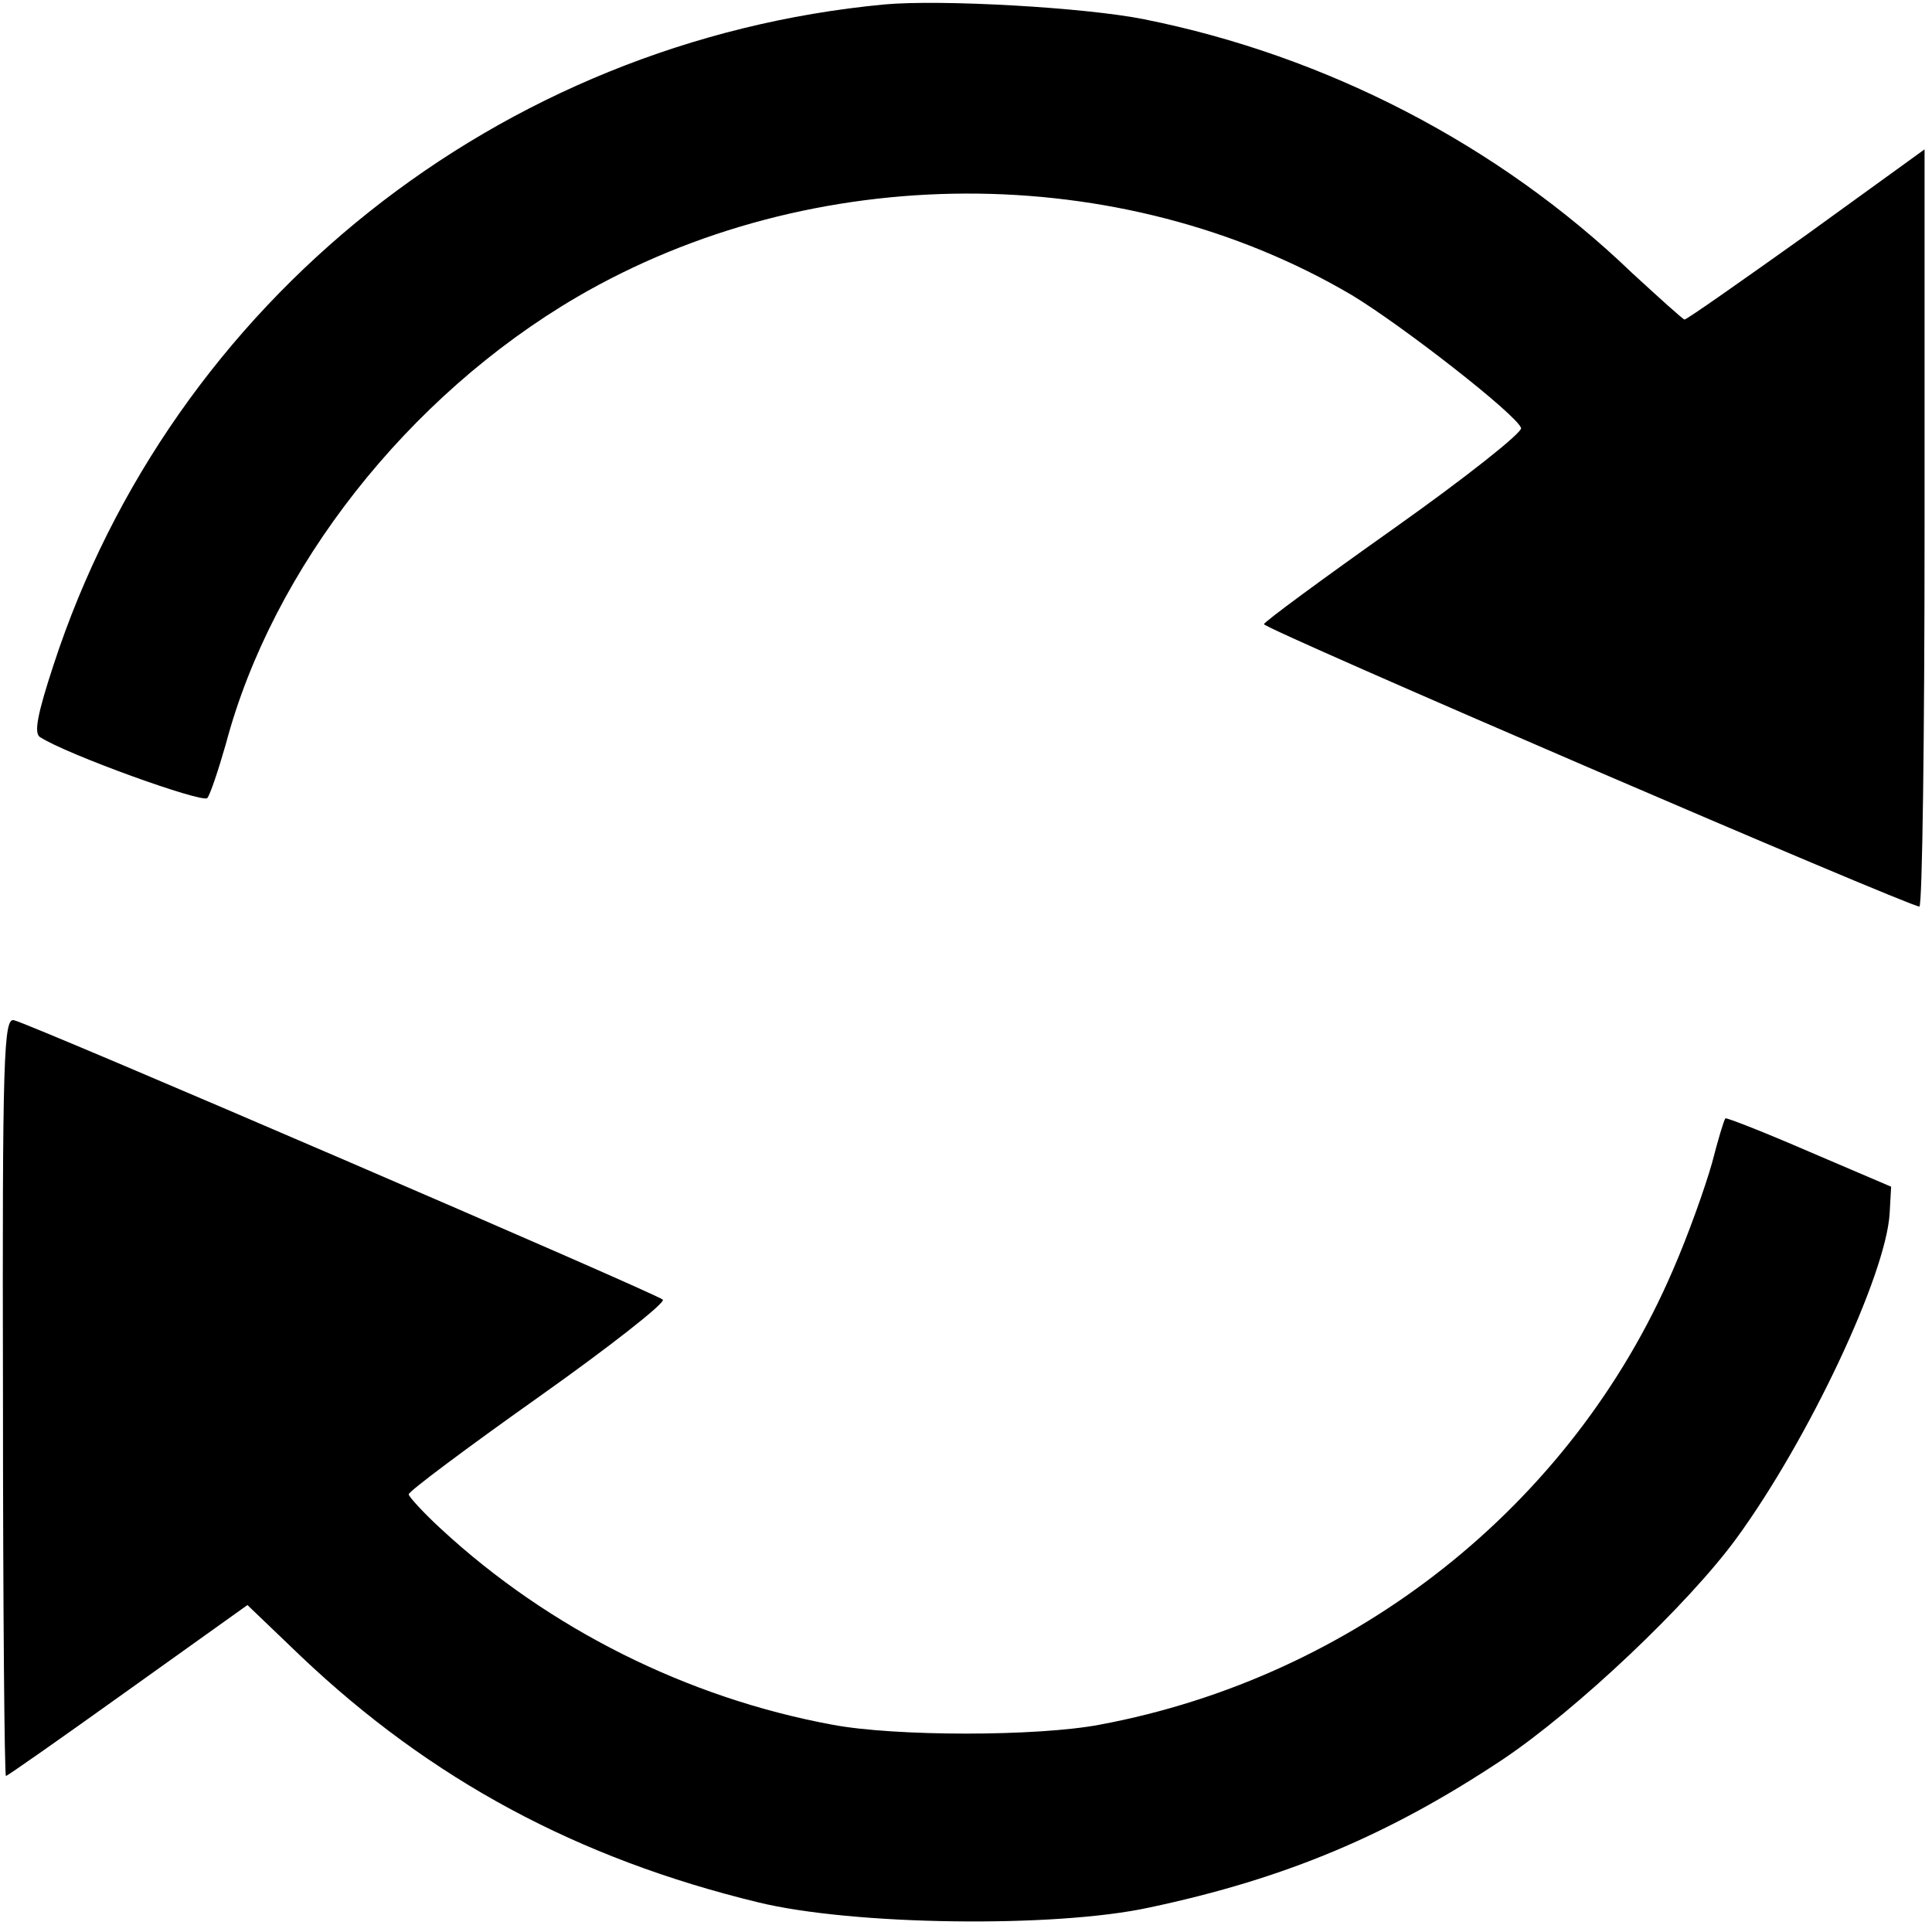
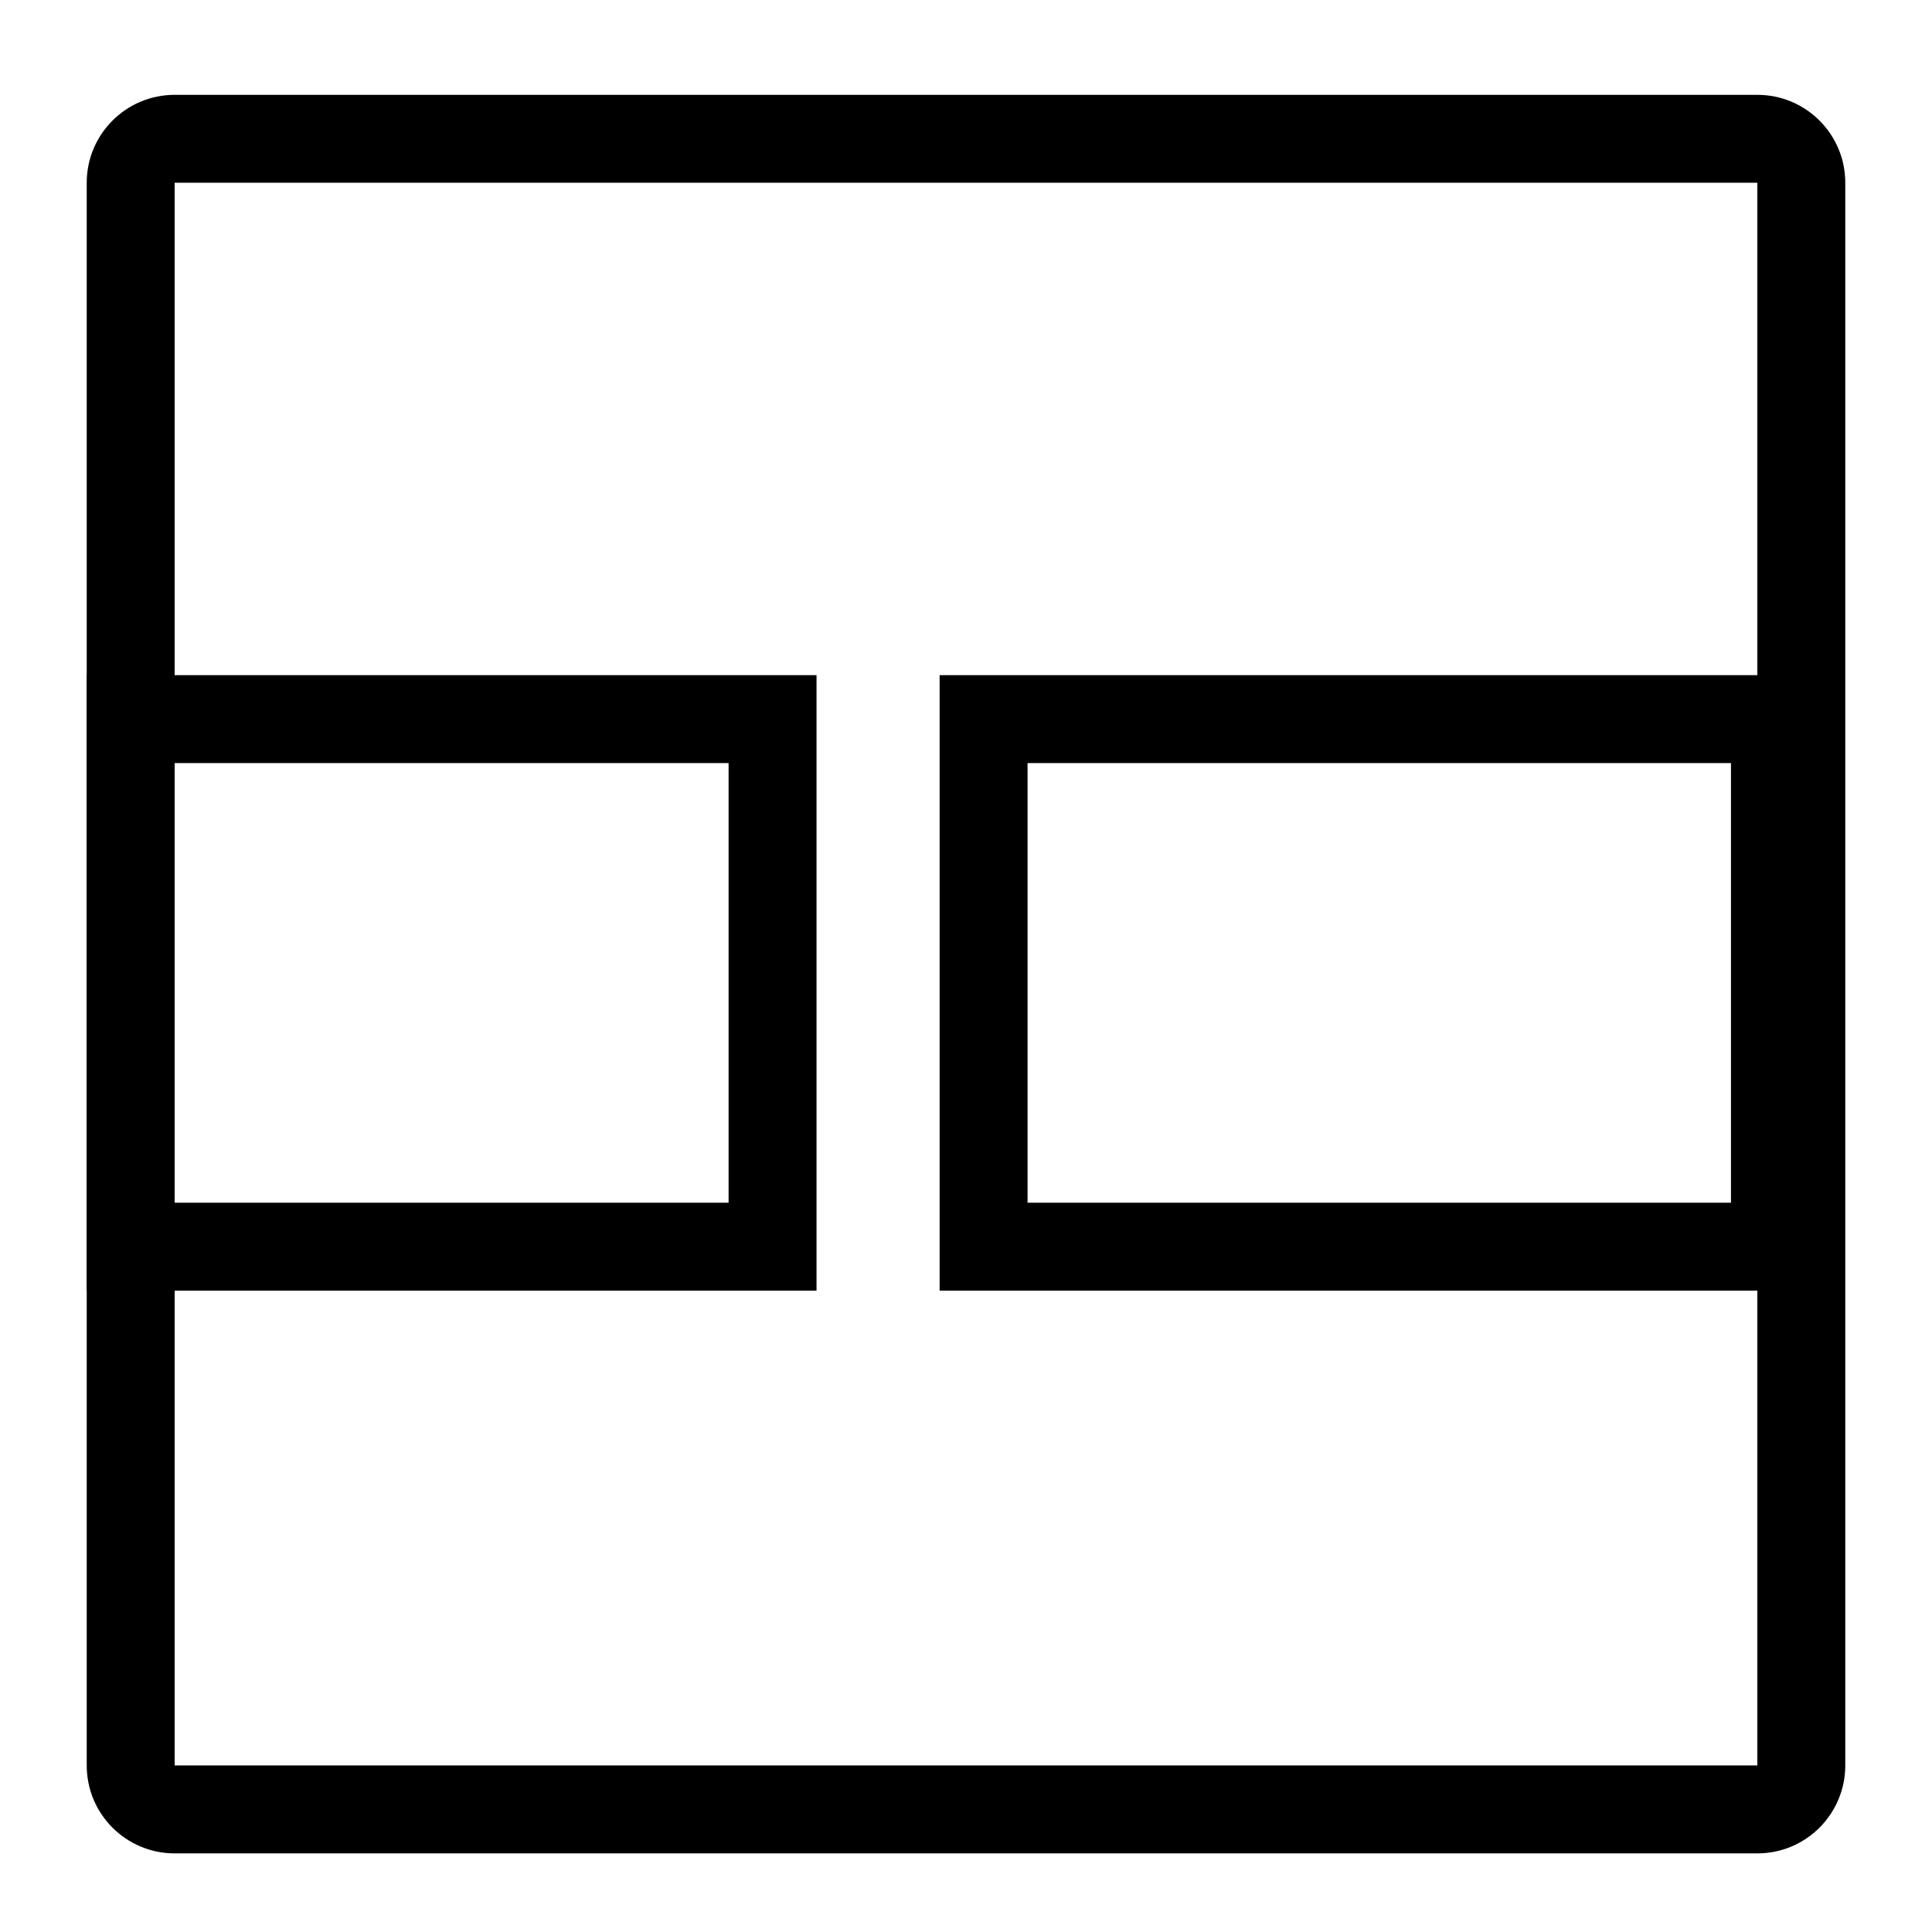
- <svg xmlns="http://www.w3.org/2000/svg" version="1.0" width="260pt" height="260pt" viewBox="0 0 260 260" preserveAspectRatio="xMidYMid meet">
-   <g transform="translate(0,260) scale(0.1,-0.1)" fill="#000000" stroke="none">
-     <path d="M1190 2594 c-518 -49 -958 -399 -1118 -889 -21 -64 -27 -92 -18 -97 35 -23 218 -89 225 -82 4 5 15 38 25 73 63 237 245 468 472 601 317 185 732 186 1043 3 68 -41 222 -161 228 -179 2 -6 -75 -67 -171 -135 -96 -68 -175 -126 -175 -129 -1 -6 868 -380 882 -380 4 0 7 229 7 509 l0 510 -159 -115 c-87 -62 -161 -114 -164 -114 -2 0 -34 29 -71 63 -179 172 -411 292 -656 341 -79 16 -274 27 -350 20z" />
-     <path d="M4 721 c0 -281 2 -511 4 -511 2 0 76 52 164 115 l161 115 72 -69 c175 -166 372 -272 615 -331 126 -31 399 -35 527 -7 184 39 323 98 475 199 100 67 250 209 315 298 97 133 201 354 206 437 l2 36 -110 47 c-60 26 -111 46 -113 45 -2 -2 -10 -29 -18 -60 -9 -32 -32 -97 -53 -145 -136 -316 -428 -547 -771 -611 -84 -16 -276 -16 -360 0 -195 36 -381 129 -526 263 -24 22 -44 44 -44 47 0 4 79 63 175 131 96 68 171 127 167 131 -8 8 -846 369 -873 376 -14 4 -16 -44 -15 -506z" />
-   </g>
+ <svg xmlns="http://www.w3.org/2000/svg" t="1623912002227" class="icon" viewBox="0 0 1024 1024" version="1.1" p-id="6045" width="128" height="128">
+   <path d="M386.171 404.45l0 233.017L92.57 637.467l0-233.017 293.601-1e-8m46.603-46.603L45.966 357.847l0 326.224 386.808 0 0-326.224z" fill="#000000" p-id="6046" />
+   <path d="M931.43 96.868l0 838.861L92.57 935.729l0-838.861 838.861 0m0-46.603L92.57 50.265c-25.739 0-46.603 20.864-46.603 46.603l-1e-8 838.861c0 25.739 20.864 46.603 46.603 46.603l838.861 0c25.739 0 46.603-20.864 46.603-46.603l-1e-8-838.861c0-25.739-20.864-46.603-46.603-46.603z" fill="#000000" p-id="6047" />
+   <path d="M917.449 404.45l0 233.017-372.827 0 0-233.017 372.827 0m46.603-46.603L498.019 357.847l0 326.224 466.034 0 0-326.224z" fill="#000000" p-id="6048" />
</svg>
